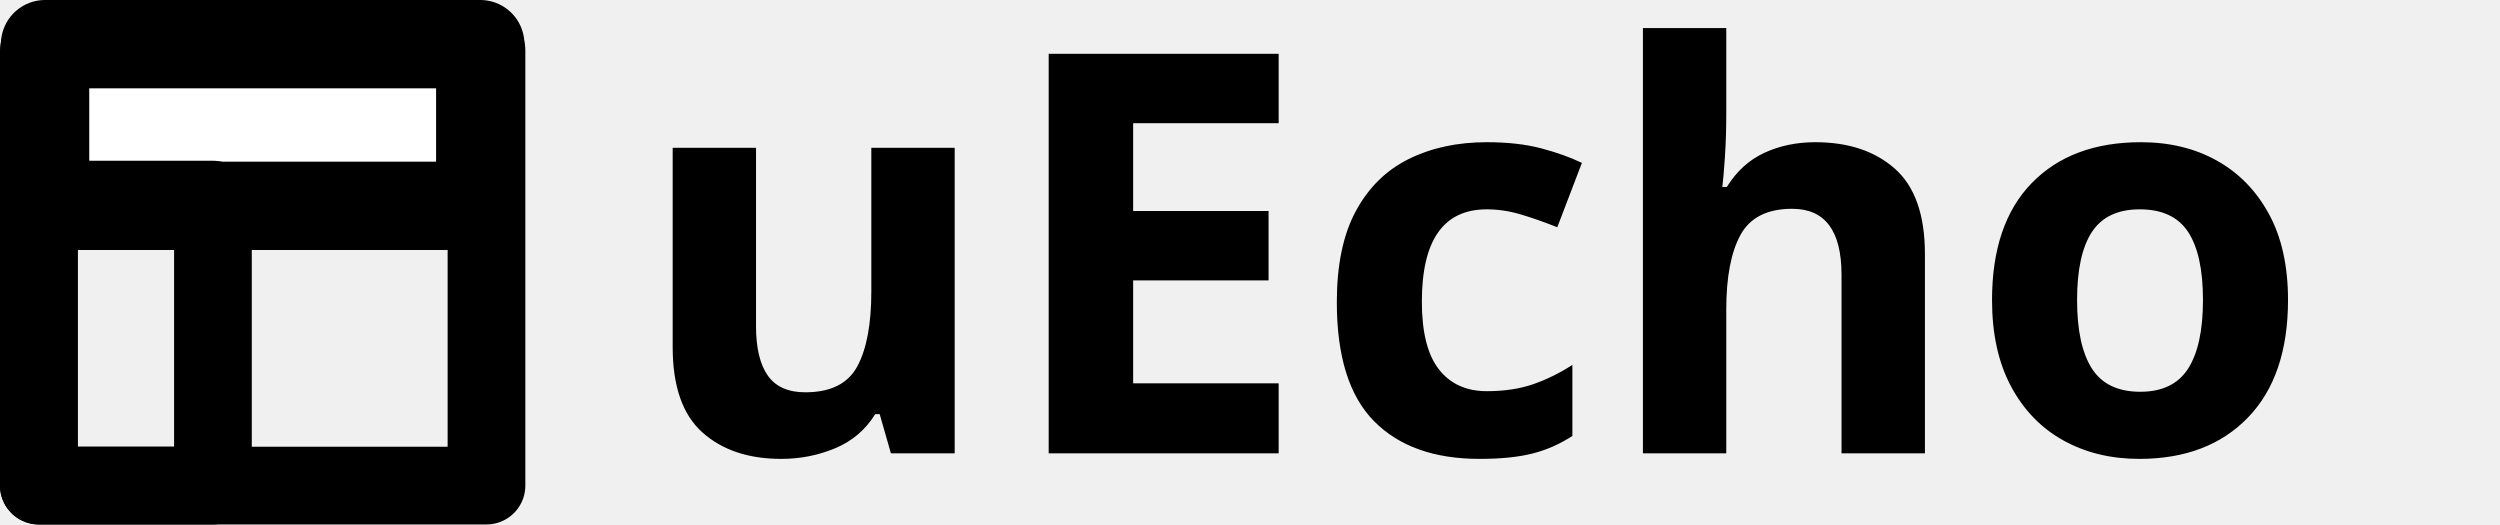
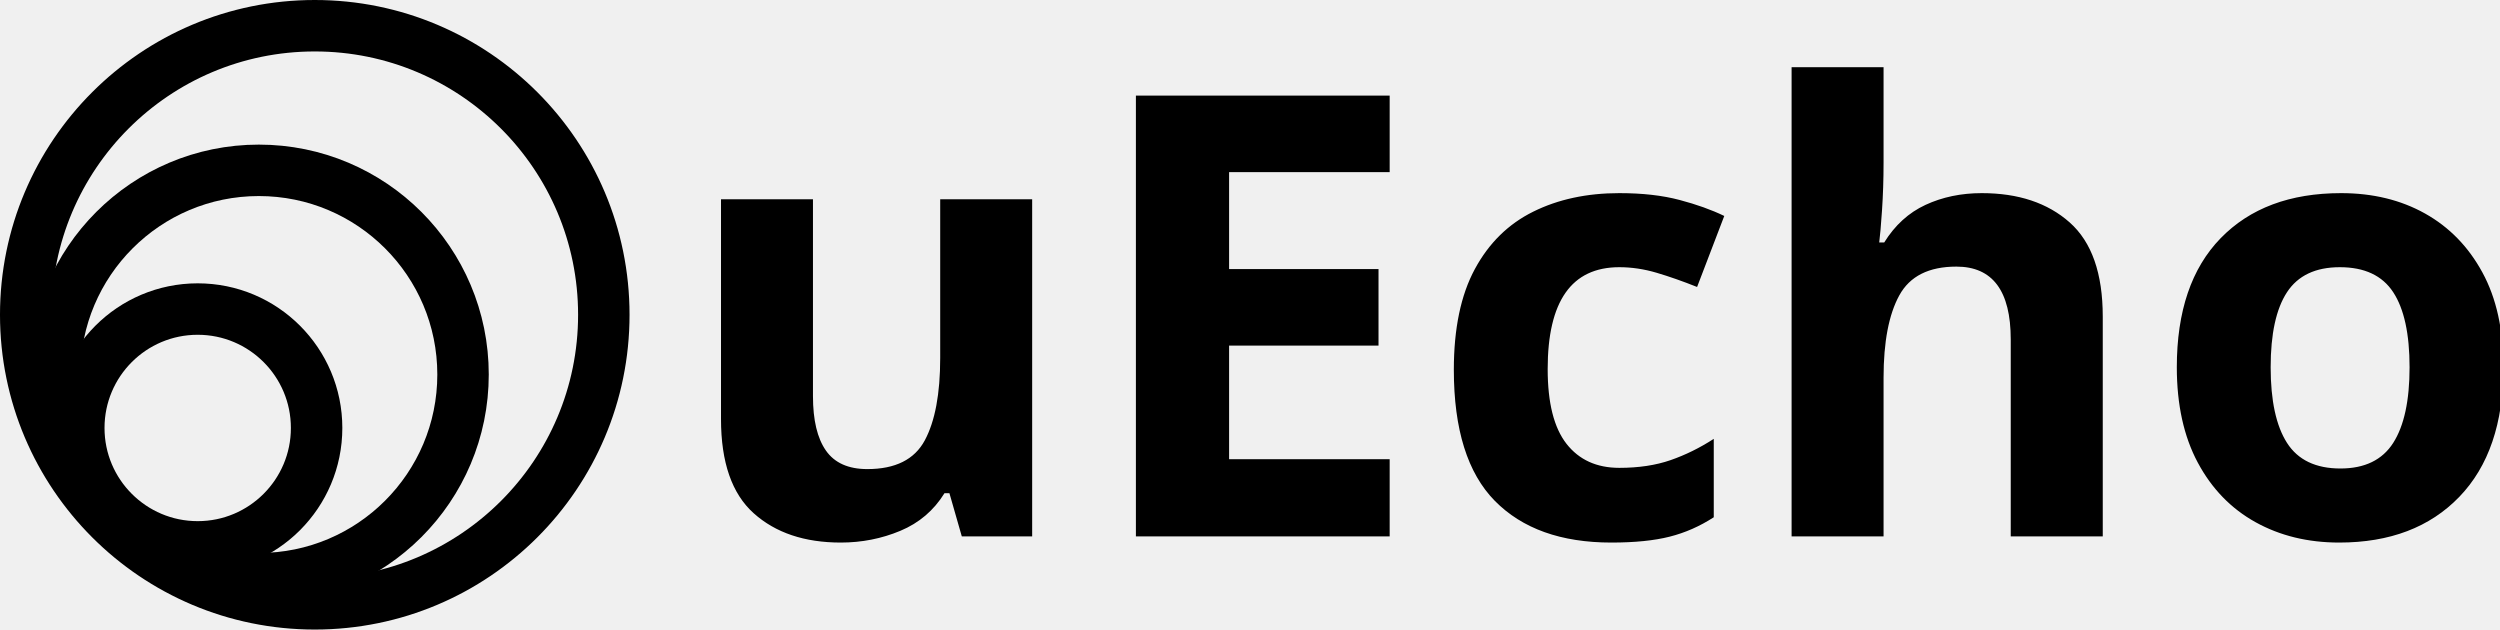
- <svg xmlns="http://www.w3.org/2000/svg" xmlns:ns1="http://www.openswatchbook.org/uri/2009/osb" xmlns:xlink="http://www.w3.org/1999/xlink" width="804.245" height="168.712" id="svg2" version="1.1">
+ <svg xmlns="http://www.w3.org/2000/svg" xmlns:ns1="http://www.openswatchbook.org/uri/2009/osb" xmlns:xlink="http://www.w3.org/1999/xlink" width="728.862" height="183.54" id="svg2" version="1.1">
  <defs id="defs4">
    <marker orient="auto" refY="0" refX="0" id="TriangleOutS" style="overflow:visible">
-       <path id="path4045" d="M 5.77,0 -2.88,5 V -5 Z" style="fill-rule:evenodd;stroke:#000000;stroke-width:1pt" transform="scale(0.2)" />
+       <path id="path4045" d="m 5.77,0 -8.65,5 0,-10 8.65,5 z" style="fill-rule:evenodd;stroke:#000000;stroke-width:1pt" transform="scale(0.2,0.2)" />
    </marker>
    <marker orient="auto" refY="0" refX="0" id="Arrow1Mend" style="overflow:visible">
-       <path id="path3906" d="M 0,0 5,-5 -12.5,0 5,5 Z" style="fill-rule:evenodd;stroke:#000000;stroke-width:1pt" transform="matrix(-0.4,0,0,-0.4,-4,0)" />
+       <path id="path3906" d="M 0,0 5,-5 -12.5,0 5,5 0,0 z" style="fill-rule:evenodd;stroke:#000000;stroke-width:1pt" transform="matrix(-0.4,0,0,-0.4,-4,0)" />
    </marker>
    <marker orient="auto" refY="0" refX="0" id="Arrow1Lend" style="overflow:visible">
-       <path id="path3900" d="M 0,0 5,-5 -12.5,0 5,5 Z" style="fill-rule:evenodd;stroke:#000000;stroke-width:1pt" transform="matrix(-0.8,0,0,-0.8,-10,0)" />
+       <path id="path3900" d="M 0,0 5,-5 -12.5,0 5,5 0,0 z" style="fill-rule:evenodd;stroke:#000000;stroke-width:1pt" transform="matrix(-0.8,0,0,-0.8,-10,0)" />
    </marker>
    <marker orient="auto" refY="0" refX="0" id="Arrow2Lend" style="overflow:visible">
      <path id="path3918" style="fill-rule:evenodd;stroke-width:0.625;stroke-linejoin:round" d="M 8.719,4.034 -2.207,0.016 8.719,-4.002 c -1.745,2.372 -1.735,5.617 -6e-7,8.035 z" transform="matrix(-1.1,0,0,-1.1,-1.1,0)" />
    </marker>
    <marker orient="auto" refY="0" refX="0" id="Arrow1Send" style="overflow:visible">
-       <path id="path3912" d="M 0,0 5,-5 -12.5,0 5,5 Z" style="fill-rule:evenodd;stroke:#000000;stroke-width:1pt" transform="matrix(-0.2,0,0,-0.2,-1.2,0)" />
+       <path id="path3912" d="M 0,0 5,-5 -12.5,0 5,5 0,0 z" style="fill-rule:evenodd;stroke:#000000;stroke-width:1pt" transform="matrix(-0.2,0,0,-0.2,-1.2,0)" />
    </marker>
    <linearGradient id="linearGradient5205" ns1:paint="solid">
      <stop style="stop-color:#370000;stop-opacity:1;" offset="0" id="stop5207" />
    </linearGradient>
    <linearGradient id="linearGradient907" xlink:href="#linearGradient900" />
    <linearGradient id="linearGradient906" xlink:href="#linearGradient900" />
    <linearGradient id="linearGradient905" xlink:href="#linearGradient900" />
    <linearGradient id="linearGradient904" xlink:href="#linearGradient900" />
    <linearGradient id="linearGradient903" xlink:href="#linearGradient900" />
    <linearGradient id="linearGradient900">
      <stop offset="0" id="stop901" style="stop-color: #000000;stop-opacity: 1.0;" />
      <stop offset="1" id="stop902" style="stop-color:#ffffff;stop-opacity:1;" />
    </linearGradient>
  </defs>
-   <g id="layer1" transform="translate(-131.5,37.84939)">
-     <text xml:space="preserve" style="font-style:normal;font-variant:normal;font-weight:900;font-stretch:normal;line-height:0%;font-family:'Source Code Pro';-inkscape-font-specification:'Source Code Pro Heavy';text-align:start;letter-spacing:0px;word-spacing:0px;writing-mode:lr-tb;text-anchor:start;fill:#000000;fill-opacity:1;stroke:none" x="334.397" y="107.973" id="text3013">
-       <tspan id="tspan3021" x="334.397" y="107.973" style="font-size:180px;line-height:1.25">uEcho</tspan>
+   <g id="layer1" transform="translate(-137.6936,48.40794)">
+     <text xml:space="preserve" style="font-size:200px;font-style:normal;font-variant:normal;font-weight:900;font-stretch:normal;text-align:start;line-height:125%;letter-spacing:0px;word-spacing:0px;writing-mode:lr-tb;text-anchor:start;fill:#000000;fill-opacity:1;stroke:none;font-family:Source Code Pro;-inkscape-font-specification:Source Code Pro Heavy" x="334.397" y="107.973" id="text3013">
+       <tspan id="tspan3021" x="334.397" y="107.973" style="font-size:180px">uEcho</tspan>
    </text>
+     <flowRoot xml:space="preserve" id="flowRoot3817" style="font-size:40px;font-style:normal;font-weight:normal;line-height:125%;letter-spacing:0px;word-spacing:0px;fill:#000000;fill-opacity:1;stroke:none;font-family:Sans">
+       <flowRegion id="flowRegion3819">
+         <rect id="rect3821" width="287.316" height="290.069" x="-38.554" y="-28.962" />
+       </flowRegion>
+       <flowPara id="flowPara3823" />
+     </flowRoot>
  </g>
-   <g id="layer2" transform="translate(283.5096,189.2116)">
-     <rect style="opacity:1;fill:none;fill-opacity:1;stroke:#000000;stroke-width:25;stroke-linejoin:round;stroke-miterlimit:4;stroke-dasharray:none;stroke-opacity:1" id="rect1530" width="144" height="140" x="-271.01" y="-173" />
-     <rect y="-175" x="-269.01" height="52" width="140" id="rect1532" style="opacity:1;fill:#ffffff;fill-opacity:1;stroke:#000000;stroke-width:28.423;stroke-linejoin:round;stroke-miterlimit:4;stroke-dasharray:none;stroke-opacity:1" />
-     <rect style="opacity:1;fill:none;fill-opacity:1;stroke:#000000;stroke-width:25;stroke-linejoin:round;stroke-miterlimit:4;stroke-dasharray:none;stroke-opacity:1" id="rect1546" width="56" height="92" x="-271.009" y="-125" />
+   <g id="layer2" transform="translate(277.3159,199.7701)">
+     <path style="fill:none;stroke:#000000;stroke-width:6.929;stroke-miterlimit:4;stroke-opacity:1;stroke-dasharray:none" id="path4090" d="m -255.01,-111.5 c 0,15.188 -12.312,27.5 -27.5,27.5 -15.188,0 -27.5,-12.312 -27.5,-27.5 0,-15.188 12.312,-27.5 27.5,-27.5 15.188,0 27.5,12.312 27.5,27.5 z" transform="matrix(2.164742,0,0,2.164742,409.7121,150.7881)" />
+     <path style="fill:none;stroke:#000000;stroke-width:11.899;stroke-miterlimit:4;stroke-opacity:1;stroke-dasharray:none" id="path4138" d="m -260.01,-111.5 c 0,15.188 -12.312,27.5 -27.5,27.5 -15.188,0 -27.5,-12.312 -27.5,-27.5 0,-15.188 12.312,-27.5 27.5,-27.5 15.188,0 27.5,12.312 27.5,27.5 z" transform="matrix(1.26063,0,0,1.26063,142.7663,65.56028)" />
+     <path style="fill:none;stroke:#000000;stroke-width:4.895;stroke-miterlimit:4;stroke-opacity:1;stroke-dasharray:none" id="path3815" d="m -255.01,-111.5 c 0,15.188 -12.312,27.5 -27.5,27.5 -15.188,0 -27.5,-12.312 -27.5,-27.5 0,-15.188 12.312,-27.5 27.5,-27.5 15.188,0 27.5,12.312 27.5,27.5 z" transform="matrix(3.064369,0,0,3.064369,680.1679,233.6772)" />
  </g>
</svg>
